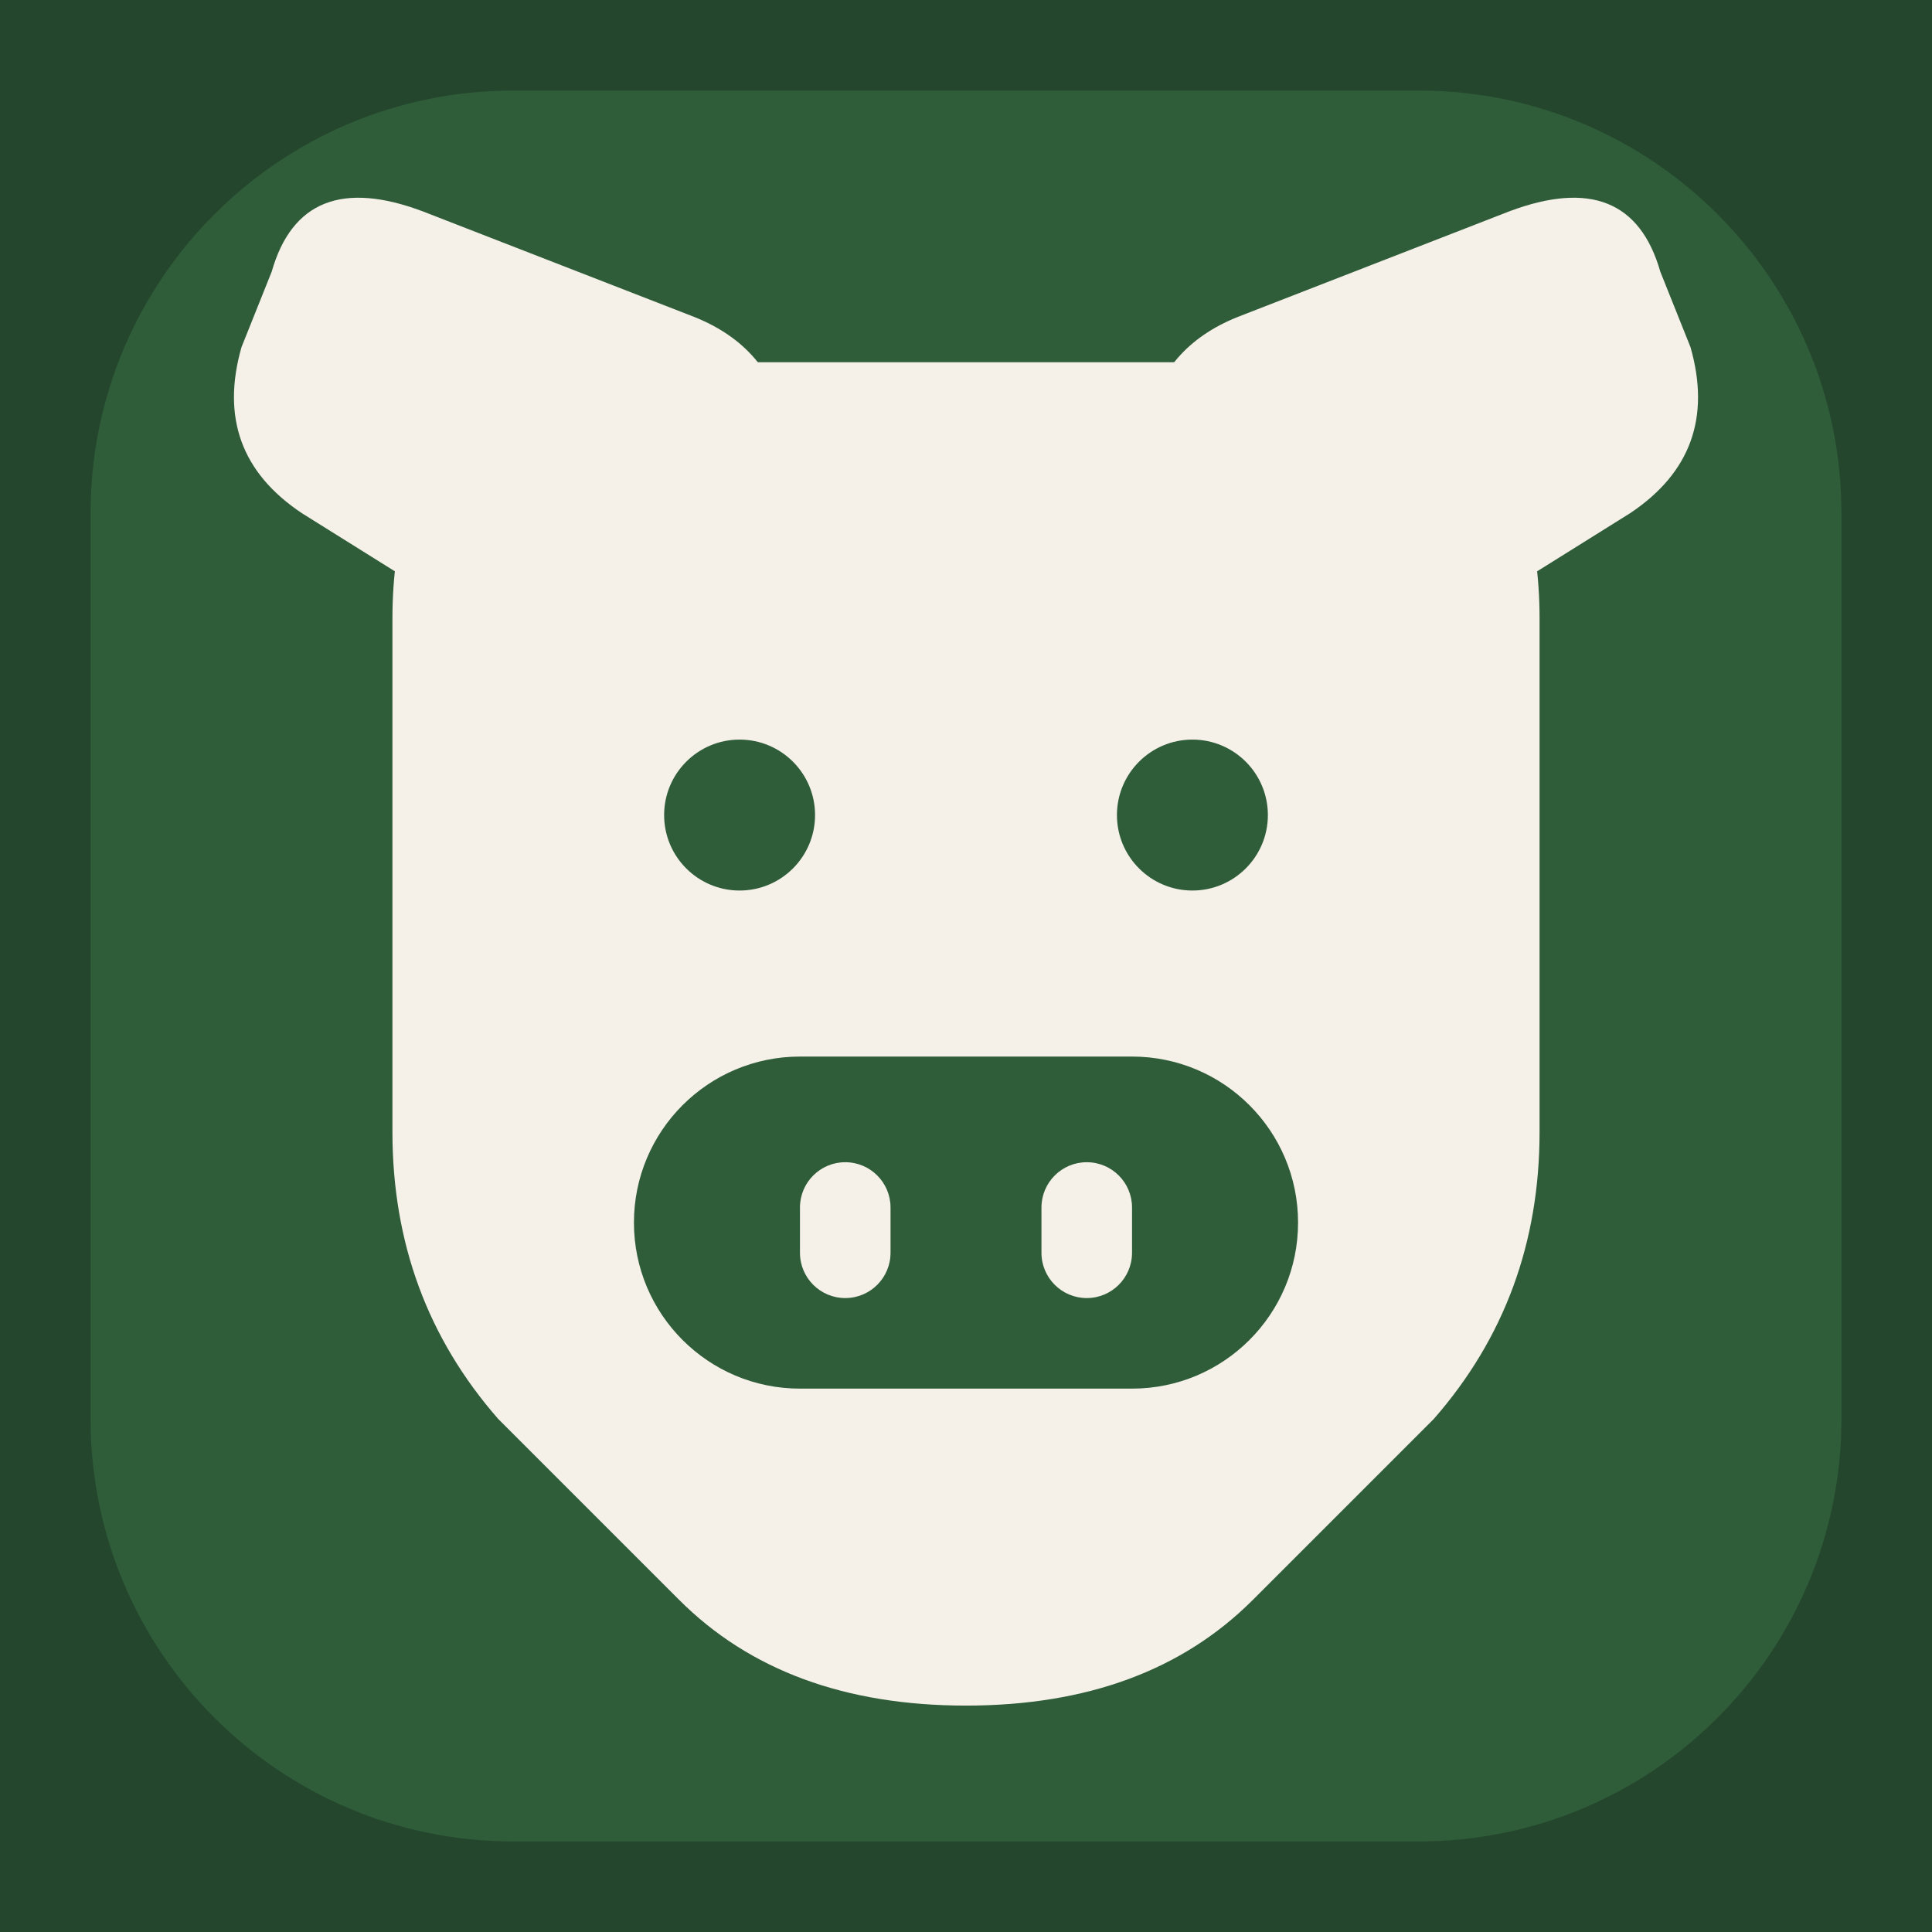
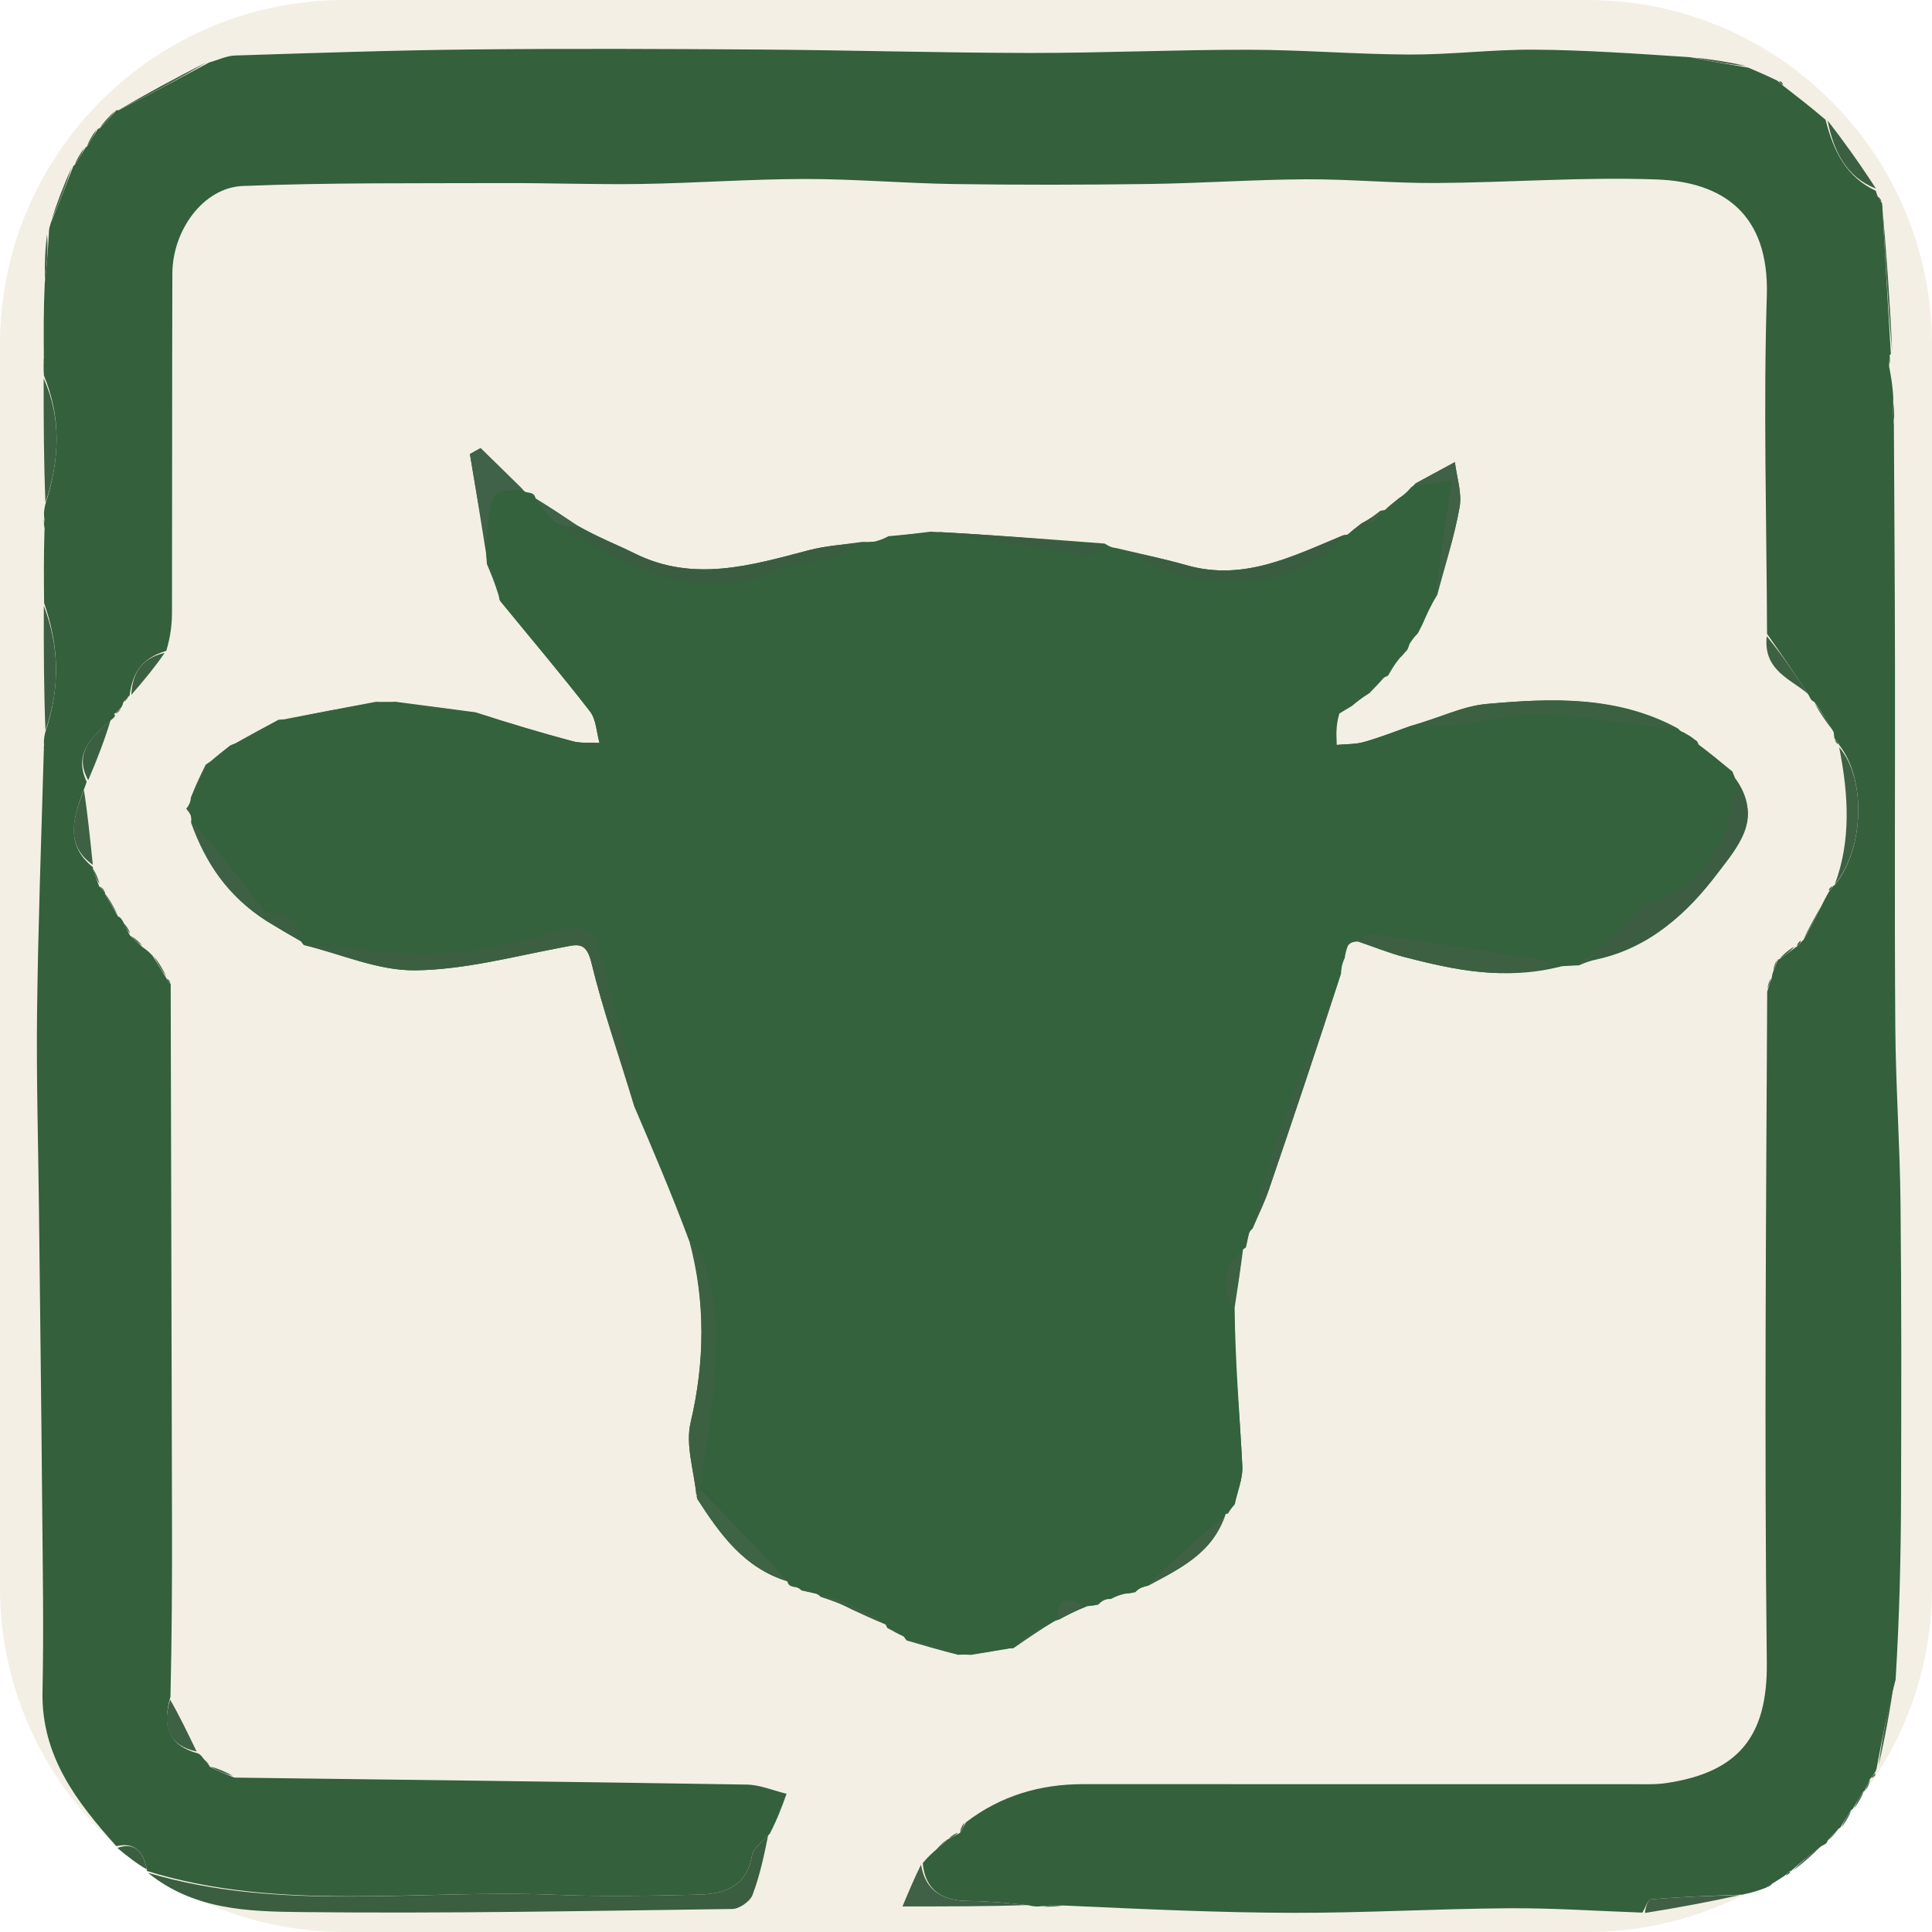
- <svg xmlns="http://www.w3.org/2000/svg" viewBox="0 0 128 128" role="img" aria-label="HerdFlow favicon">
-   <rect width="128" height="128" fill="#24462D" />
-   <rect x="6" y="6" width="116" height="116" rx="28" fill="#2F5D3A" />
-   <path fill="#F5F1E8" d="M36 44 20 34q-6-4-4-11l2-5q2-7 10-4l18 7q5 2 6 7v12q0 8-7 8Z" />
-   <path fill="#F5F1E8" d="m92 44 16-10q6-4 4-11l-2-5q-2-7-10-4l-18 7q-5 2-6 7v12q0 8 7 8Z" />
-   <path fill="#F5F1E8" d="M43 24h42q17 0 17 17v34q0 11-7 19L83 106q-7 7-19 7t-19-7L33 94q-7-8-7-19V41q0-17 17-17Z" />
-   <rect x="42" y="70" width="44" height="22" rx="11" fill="#2F5D3A" />
-   <circle cx="49" cy="54" r="5" fill="#2F5D3A" />
-   <circle cx="79" cy="54" r="5" fill="#2F5D3A" />
-   <rect x="53" y="77" width="6" height="9" rx="3" fill="#F5F1E8" />
-   <rect x="69" y="77" width="6" height="9" rx="3" fill="#F5F1E8" />
+ <svg xmlns="http://www.w3.org/2000/svg" version="1.1" id="Layer_1" x="0px" y="0px" width="100%" viewBox="0 0 314 314" enable-background="new 0 0 314 314" xml:space="preserve">
+   <rect x="0" y="0" width="314" height="314" rx="56" fill="#F3EFE4" />
+   <path fill="#33613C" opacity="1" stroke="none" d=" M224.347,83.015   C223.526,83.663 222.705,84.311 221.263,85.052   C220.465,85.677 219.667,86.303 218.957,86.937   C218.957,86.937 218.965,86.85 218.238,87.01   C210.126,90.385 202.177,94.512 192.886,91.873   C189.289,90.852 185.625,90.064 181.368,89.067   C180.949,89.022 180.53,88.977 179.521,88.343   C170.358,87.638 161.194,86.934 151.269,86.41   C149.181,86.671 147.093,86.931 144.419,87.142   C143.925,87.402 143.431,87.661 142.291,87.995   C141.863,88.055 141.435,88.115 140.154,88.072   C137.237,88.51 134.252,88.688 131.417,89.434   C122.013,91.909 112.683,94.691 103.143,89.943   C100.208,88.483 97.144,87.28 93.793,85.377   C91.54,83.878 89.288,82.378 86.995,80.972   C86.995,80.972 87.088,81.013 86.878,80.564   C86.678,80.259 86.396,80.113 85.618,80.013   C85.618,80.013 85.191,79.968 84.824,79.391   C82.583,77.204 80.341,75.017 78.1,72.83   C77.524,73.152 76.948,73.474 76.372,73.796   C77.225,78.896 78.078,83.995 78.972,89.721   C79.025,90.136 79.077,90.551 79.133,91.67   C79.756,93.141 80.379,94.612 81.054,96.796   C81.147,97.11 81.154,97.493 81.344,97.727   C86.206,103.681 91.184,109.543 95.886,115.619   C96.907,116.94 96.946,119.019 97.438,120.749   C95.97,120.67 94.436,120.837 93.045,120.467   C87.997,119.122 82.996,117.598 77.289,115.764   C73.196,115.227 69.103,114.691 64.261,114.052   C63.508,114.086 62.755,114.119 61.099,114.061   C56.04,115.017 50.981,115.973 45.978,116.95   C45.978,116.95 45.966,116.892 45.234,116.995   C42.787,118.319 40.339,119.642 37.968,120.967   C37.968,120.967 37.969,120.891 37.382,121.178   C36.218,122.102 35.053,123.026 33.953,123.959   C33.953,123.959 33.949,123.895 33.418,124.306   C32.655,125.879 31.892,127.452 31.021,129.614   C30.992,130.013 30.963,130.411 30.54,131.08   C30.461,131.218 30.28,131.424 30.319,131.481   C30.491,131.733 30.727,131.941 31.024,132.581   C31.024,132.581 31.143,132.989 31.061,133.734   C33.369,140.147 36.925,145.595 43.299,149.691   C45.188,150.828 47.076,151.965 48.975,153.04   C48.975,153.04 48.913,153.048 49.372,153.6   C55.399,155.068 61.439,157.764 67.449,157.702   C75.394,157.619 83.337,155.485 91.236,153.999   C93.756,153.525 95.252,152.883 96.118,156.457   C97.97,164.098 100.587,171.554 103.073,179.802   C106.102,186.872 109.132,193.942 112.07,201.825   C114.661,211.607 114.574,221.297 112.241,231.209   C111.384,234.846 112.788,239.015 113.302,243.607   C117.023,249.382 120.988,254.892 128.011,257.028   C128.011,257.028 127.914,256.989 128.131,257.421   C128.327,257.716 128.603,257.859 129.396,257.973   C129.396,257.973 129.847,258.032 130.243,258.483   C130.813,258.609 131.383,258.735 132.43,258.969   C132.43,258.969 132.916,259.026 133.388,259.535   C134.919,260.033 136.45,260.531 138.407,261.563   C140.263,262.417 142.119,263.27 143.989,264.042   C143.989,264.042 143.908,264.027 144.222,264.593   C145.151,265.097 146.081,265.6 146.977,266.022   C146.977,266.022 146.896,266.055 147.342,266.617   C149.903,267.362 152.463,268.107 155.687,268.944   C156.132,268.916 156.576,268.889 157.833,268.953   C159.634,268.65 161.435,268.348 163.611,267.995   C163.611,267.995 163.97,267.877 164.678,267.895   C166.867,266.379 169.056,264.864 171.346,263.495   C171.346,263.495 171.493,263.394 172.115,263.227   C173.435,262.523 174.755,261.82 176.705,261.052   C177.124,260.996 177.542,260.94 178.492,260.804   C178.732,260.545 178.971,260.286 179.605,259.973   C179.605,259.973 179.986,259.859 180.565,259.872   C181.064,259.611 181.563,259.35 182.716,259.04   C183.149,258.985 183.583,258.93 184.524,258.774   C184.757,258.523 184.989,258.272 185.595,257.982   C185.595,257.982 185.955,257.876 186.634,257.713   C191.812,254.933 197.175,252.357 199.224,246.018   C199.224,246.018 199.036,246.083 199.593,245.99   C199.771,245.662 199.95,245.335 200.69,244.478   C201.123,242.409 202.015,240.316 201.91,238.275   C201.478,229.876 200.744,221.494 200.658,212.524   C201.142,209.354 201.626,206.184 202.026,203.01   C202.026,203.01 202.023,203.094 202.497,202.738   C202.615,202.175 202.733,201.613 202.963,200.59   C202.963,200.59 203.036,200.123 203.589,199.663   C204.477,197.552 205.493,195.484 206.232,193.321   C210.139,181.896 213.976,170.448 217.943,158.275   C217.993,157.537 218.044,156.799 218.55,155.699   C218.639,155.138 218.727,154.577 219.122,153.535   C219.416,153.298 219.711,153.062 220.75,153.008   C223.251,153.864 225.71,154.885 228.262,155.546   C236.434,157.661 244.654,159.415 253.831,157.039   C254.548,156.98 255.266,156.92 256.637,156.89   C257.423,156.542 258.209,156.194 259.736,155.875   C268.173,153.985 274.239,148.399 279.134,141.937   C282.263,137.806 286.754,132.902 281.952,126.397   C281.952,126.397 281.79,126.006 281.562,125.398   C279.721,123.891 277.879,122.383 276.006,120.964   C276.006,120.964 276.095,120.997 275.823,120.482   C275.215,120.035 274.606,119.589 273.598,119.018   C273.598,119.018 273.184,118.955 272.711,118.398   C262.876,113.029 252.21,113.461 241.627,114.411   C237.655,114.767 233.824,116.707 229.168,117.998   C226.684,118.878 224.233,119.876 221.702,120.59   C220.277,120.992 218.72,120.926 217.223,121.071   C217.175,119.406 217.127,117.742 217.682,115.97   C218.184,115.655 218.685,115.34 219.711,114.748   C220.466,114.112 221.222,113.476 222.563,112.658   C223.409,111.779 224.254,110.901 225.022,110.028   C225.022,110.028 225.028,110.106 225.609,109.793   C226.135,108.873 226.66,107.952 227.562,106.86   C227.798,106.693 227.951,106.47 228.432,105.912   C228.721,105.699 228.863,105.412 229.11,104.564   C229.415,104.109 229.72,103.653 230.446,102.916   C230.591,102.622 230.735,102.328 231.198,101.438   C231.81,100.013 232.421,98.589 233.592,96.681   C234.843,91.932 236.375,87.234 237.224,82.414   C237.633,80.095 236.754,77.548 236.458,75.104   C234.332,76.252 232.204,77.396 230.085,78.556   C229.957,78.626 229.9,78.826 229.338,79.212   C228.88,79.745 228.422,80.278 227.335,80.978   C226.519,81.642 225.702,82.306 224.986,82.972   C224.986,82.972 224.988,82.871 224.347,83.015  z" />
+   <path fill="#33623C" opacity="1" stroke="none" d=" M85.191,79.968   C85.191,79.968 85.618,80.013 85.998,80.221   C86.614,80.623 86.851,80.818 87.088,81.013   C87.088,81.013 86.995,80.972 87.109,81.243   C88.149,82.677 89.074,83.84 90.225,85.253   C102.007,91.833 113.386,98.893 127.397,92.387   C129.449,91.434 131.989,91.592 134.205,90.915   C136.534,90.203 138.745,89.105 141.007,88.176   C141.435,88.115 141.863,88.055 142.806,87.977   C143.882,87.703 144.444,87.447 145.006,87.191   C147.093,86.931 149.181,86.671 151.934,86.541   C160.555,87.904 168.5,89.214 176.477,90.283   C177.607,90.435 178.895,89.411 180.11,88.932   C180.53,88.977 180.949,89.022 181.855,89.392   C186.746,91.319 191.054,93.859 195.575,94.322   C204.21,95.208 212.648,93.943 218.965,86.85   C218.965,86.85 218.957,86.937 219.252,86.887   C220.704,86.23 221.861,85.624 223.245,84.833   C223.978,84.057 224.483,83.464 224.988,82.871   C224.988,82.871 224.986,82.972 225.238,82.86   C226.315,82.103 227.139,81.457 227.964,80.811   C228.422,80.278 228.88,79.745 229.91,79.037   C232.02,78.664 233.559,78.466 235.964,78.157   C234.896,85.08 233.964,91.122 233.032,97.164   C232.421,98.589 231.81,100.013 230.893,101.927   C230.401,102.678 230.214,102.939 230.025,103.198   C229.72,103.653 229.415,104.109 228.843,104.996   C228.394,105.685 228.209,105.939 228.022,106.19   C227.951,106.47 227.798,106.693 227.126,107.148   C226.137,108.326 225.582,109.216 225.028,110.106   C225.028,110.106 225.022,110.028 224.763,110.133   C223.662,111.106 222.819,111.973 221.977,112.84   C221.222,113.476 220.466,114.112 219.243,114.921   C218.209,115.422 217.644,115.75 217.079,116.077   C217.127,117.742 217.175,119.406 217.223,121.071   C218.72,120.926 220.277,120.992 221.702,120.59   C224.233,119.876 226.684,118.878 229.89,118.085   C232.396,118.108 234.194,118.168 235.96,117.955   C240.861,117.366 245.781,115.944 250.632,116.172   C258.176,116.526 265.669,117.972 273.184,118.955   C273.184,118.955 273.598,119.018 273.981,119.293   C274.942,120.044 275.518,120.521 276.095,120.997   C276.095,120.997 276.006,120.964 276.146,121.24   C278.12,123.013 279.955,124.51 281.79,126.006   C281.79,126.006 281.952,126.397 281.987,127.04   C281.527,137.397 275.196,145.539 266.994,146.981   C266.98,146.968 266.993,147.008 266.912,147.351   C264.219,150.123 261.607,152.553 258.71,155.08   C257.611,155.74 256.797,156.3 255.983,156.861   C255.266,156.92 254.548,156.98 253.163,156.894   C251.73,156.46 250.987,156.03 250.195,155.904   C241.337,154.503 232.479,153.094 223.598,151.852   C222.468,151.694 221.206,152.478 220.005,152.826   C219.711,153.062 219.416,153.298 218.834,153.913   C218.395,154.881 218.245,155.471 218.094,156.061   C218.044,156.799 217.993,157.537 217.645,158.873   C214.402,167.022 211.286,174.513 208.567,182.146   C206.465,188.046 204.861,194.124 203.036,200.123   C203.036,200.123 202.963,200.59 202.795,201.072   C202.425,202.067 202.224,202.58 202.023,203.094   C202.023,203.094 202.026,203.01 201.779,203.221   C198.277,206.251 198.864,209.629 200.121,213.105   C200.744,221.494 201.478,229.876 201.91,238.275   C202.015,240.316 201.123,242.409 200.223,244.917   C199.515,245.599 199.275,245.841 199.036,246.083   C199.036,246.083 199.224,246.018 198.935,246.236   C194.416,250.261 190.185,254.069 185.955,257.876   C185.955,257.876 185.595,257.982 185.206,258.141   C184.544,258.484 184.277,258.675 184.016,258.874   C183.583,258.93 183.149,258.985 182.195,259.046   C181.111,259.321 180.548,259.59 179.986,259.859   C179.986,259.859 179.605,259.973 179.195,260.135   C178.51,260.492 178.235,260.688 177.961,260.883   C177.542,260.94 177.124,260.996 176.185,260.884   C172.489,258.829 171.856,260.901 171.493,263.394   C171.493,263.394 171.346,263.495 170.926,263.438   C168.328,264.879 166.149,266.378 163.97,267.877   C163.97,267.877 163.611,267.995 163.021,268.016   C160.627,268.312 158.824,268.586 157.021,268.861   C156.576,268.889 156.132,268.916 155.117,268.649   C151.997,267.588 149.446,266.822 146.896,266.055   C146.896,266.055 146.977,266.022 146.782,265.827   C145.694,265.098 144.801,264.562 143.908,264.027   C143.908,264.027 143.989,264.042 143.859,263.798   C142.127,262.706 140.525,261.859 138.787,260.808   C136.739,260.078 134.827,259.552 132.916,259.026   C132.916,259.026 132.43,258.969 131.931,258.803   C130.904,258.436 130.376,258.234 129.847,258.032   C129.847,258.032 129.396,257.973 129.005,257.765   C128.381,257.368 128.148,257.178 127.914,256.989   C127.914,256.989 128.011,257.028 127.859,256.758   C123.138,251.657 118.57,246.827 114.064,241.583   C115.312,229.499 118.233,217.851 114.842,206.114   C114.32,204.306 113.073,202.707 112.161,201.011   C109.132,193.942 106.102,186.872 103.079,179.123   C102.926,176.818 102.965,175.141 102.569,173.575   C101.145,167.943 99.438,162.381 98.094,156.732   C96.545,150.218 95.209,149.908 88.646,151.832   C82.539,153.622 76.065,154.831 69.723,154.971   C62.804,155.123 55.851,153.754 48.913,153.048   C48.913,153.048 48.975,153.04 48.888,152.75   C48.269,149.176 45.898,148.251 42.878,147.666   C38.864,142.576 35.003,137.783 31.143,132.989   C31.143,132.989 31.024,132.581 30.983,132.034   C30.94,131.261 30.937,131.035 30.934,130.809   C30.963,130.411 30.992,130.013 31.356,129.138   C32.443,127.073 33.196,125.484 33.949,123.895   C33.949,123.895 33.953,123.959 34.265,123.896   C35.707,122.852 36.838,121.872 37.969,120.891   C37.969,120.891 37.968,120.967 38.314,120.892   C41.095,119.508 43.531,118.2 45.966,116.892   C45.966,116.892 45.978,116.95 46.272,116.995   C51.711,116.077 56.857,115.115 62.002,114.153   C62.755,114.119 63.508,114.086 64.908,114.328   C69.696,115.117 73.837,115.629 77.978,116.142   C82.996,117.598 87.997,119.122 93.045,120.467   C94.436,120.837 95.97,120.67 97.438,120.749   C96.946,119.019 96.907,116.94 95.886,115.619   C91.184,109.543 86.206,103.681 81.344,97.727   C81.154,97.493 81.147,97.11 81.003,96.077   C80.345,93.895 79.737,92.431 79.13,90.966   C79.077,90.551 79.025,90.136 79.047,89.068   C79.719,79.673 79.719,79.673 85.191,79.968  z" />
+   <path fill="#34603C" opacity="1" stroke="none" d=" M33.993,10.155   C35.403,9.761 36.804,9.065 38.225,9.02   C51.096,8.614 63.969,8.165 76.845,8.037   C92.565,7.881 108.288,7.946 124.008,8.056   C138.47,8.158 152.93,8.59 167.391,8.607   C179.281,8.62 191.172,8.068 203.062,8.086   C211.761,8.1 220.458,8.836 229.157,8.865   C235.859,8.888 242.564,8.029 249.265,8.072   C257.539,8.126 265.809,8.708 274.729,9.302   C278.296,10.025 281.216,10.507 284.135,10.989   C285.572,11.6 287.008,12.211 288.873,13.119   C289.474,13.6 289.652,13.779 289.834,13.953   C291.998,15.628 294.162,17.303 296.698,19.457   C298.039,24.778 300.168,28.802 304.873,31.013   C304.873,31.013 304.968,31.421 305.129,31.819   C305.471,32.471 305.657,32.719 305.85,32.962   C305.85,32.962 305.972,33.41 305.958,34.029   C306.401,42.273 306.857,49.898 307.313,57.523   C307.313,57.523 307.146,57.639 307.112,57.812   C307.06,58.502 307.043,59.018 307.025,59.533   C307.323,61.114 307.622,62.696 307.708,64.795   C307.599,66.541 307.702,67.769 307.805,68.997   C307.868,81.905 307.965,94.812 307.985,107.72   C308.016,127.441 307.896,147.162 308.036,166.881   C308.103,176.464 308.784,186.043 308.884,195.627   C309.049,211.407 309.02,227.189 308.97,242.97   C308.94,252.804 308.721,262.638 308.083,273.01   C306.734,278.088 305.889,282.628 305.043,287.168   C305.043,287.168 304.981,287.616 304.775,288.003   C304.376,288.621 304.183,288.852 303.99,289.082   C303.99,289.082 303.963,288.987 303.874,289.237   C303.528,290.026 303.272,290.563 303.016,291.101   C303.016,291.101 303.019,290.988 302.832,291.202   C302.111,292.321 301.575,293.228 301.04,294.134   C301.04,294.134 301.018,294.013 300.835,294.213   C300.115,295.317 299.578,296.221 299.041,297.126   C299.041,297.126 298.986,297.037 298.803,297.205   C298.089,297.973 297.559,298.571 297.03,299.17   C296.961,299.454 296.809,299.682 296.042,300.028   C294.015,301.517 292.518,302.832 291.021,304.146   C291.021,304.146 290.97,304.035 290.853,304.153   C290.502,304.457 290.273,304.649 290.049,304.848   C289.586,305.158 289.124,305.469 288.216,306.025   C287.514,306.443 287.263,306.622 287.017,306.808   C285.942,307.202 284.867,307.597 283.132,307.932   C277.76,308.116 273.042,308.291 268.344,308.698   C267.814,308.744 267.397,310.101 266.928,310.85   C259.674,310.595 252.419,310.091 245.168,310.141   C233.485,310.22 221.805,310.911 210.124,310.885   C198.058,310.859 185.992,310.286 173.268,309.714   C171.41,309.594 170.211,309.713 169.011,309.831   C168.563,309.865 168.115,309.898 167.215,309.666   C163.624,309.244 160.488,308.99 157.35,308.956   C153.157,308.912 150.407,307.295 149.966,302.817   C150.419,302.278 150.872,301.74 151.811,300.909   C152.868,300.05 153.438,299.483 154.008,298.917   C154.008,298.917 153.999,299.002 154.221,298.871   C154.958,298.462 155.473,298.182 155.987,297.903   C155.987,297.903 155.979,297.991 156.088,297.77   C156.465,297.089 156.732,296.63 156.999,296.17   C162.605,291.867 169.011,289.973 176.008,289.971   C205.807,289.963 235.606,289.981 265.404,289.977   C267.233,289.977 269.09,290.058 270.887,289.787   C282.506,288.036 287.288,282.247 287.151,270.258   C286.737,234.139 287.033,198.011 287.214,161.158   C287.574,159.905 287.772,159.38 287.971,158.855   C287.971,158.855 288.007,158.413 288.176,157.944   C288.557,156.955 288.77,156.436 288.983,155.917   C288.983,155.917 288.984,155.984 289.244,155.868   C290.318,155.127 291.132,154.501 291.947,153.875   C291.947,153.875 291.959,153.942 292.11,153.778   C292.502,153.386 292.73,153.144 292.944,152.89   C292.944,152.89 292.886,152.951 293.123,152.749   C294.284,150.708 295.208,148.869 296.133,147.029   C296.39,146.511 296.647,145.992 297.18,145.044   C297.641,144.386 297.825,144.156 298.007,143.925   C298.007,143.925 297.984,144.015 298.229,143.8   C303.072,137.807 303.268,126.482 298.864,121.015   C298.864,121.015 298.974,120.978 298.852,120.861   C298.549,120.512 298.362,120.283 298.17,120.059   C298.123,119.892 298.076,119.725 298.027,119.025   C296.961,117.006 295.897,115.521 294.832,114.035   C294.55,113.949 294.322,113.786 293.975,113.005   C291.596,109.312 289.393,106.161 287.189,103.011   C287.124,84.693 286.584,66.362 287.153,48.064   C287.565,34.813 280.082,29.552 269.225,29.164   C257.301,28.737 245.333,29.668 233.383,29.744   C226.346,29.788 219.305,29.1 212.268,29.139   C203.731,29.186 195.198,29.786 186.659,29.904   C176.137,30.05 165.61,30.065 155.088,29.913   C146.999,29.796 138.914,29.083 130.827,29.091   C121.975,29.1 113.125,29.758 104.271,29.898   C96.701,30.017 89.126,29.725 81.553,29.756   C67.515,29.813 53.464,29.663 39.444,30.229   C33.067,30.486 28.037,37.408 28.014,44.457   C27.955,62.776 27.988,81.094 27.953,99.413   C27.949,101.4 27.744,103.388 27.02,105.784   C22.716,107.025 21.486,109.76 21.054,113.113   C21.054,113.113 20.995,113.035 20.857,113.203   C20.487,113.636 20.256,113.902 20.025,114.168   C20.025,114.168 19.961,114.617 19.686,115.009   C19.117,115.623 18.822,115.846 18.528,116.068   C18.763,116.249 18.787,116.454 18.127,116.953   C14.731,119.866 11.987,122.574 14.077,127.044   C14.038,127.216 13.998,127.388 13.709,128.13   C11.76,133.106 10.654,137.43 15.15,140.982   C15.15,140.982 15.048,140.985 15.117,141.256   C15.489,142.348 15.792,143.169 16.095,143.989   C16.095,143.989 16.03,143.983 16.207,144.138   C16.618,144.535 16.851,144.776 17.085,145.018   C17.085,145.018 17.002,144.976 17.077,145.276   C17.833,146.704 18.515,147.832 19.197,148.96   C19.478,149.046 19.701,149.21 20.071,149.92   C20.549,150.922 20.821,151.455 21.093,151.989   C21.093,151.989 21.017,151.96 21.233,152.141   C22.033,152.867 22.618,153.413 23.202,153.959   C23.636,154.263 24.069,154.566 24.797,155.321   C25.747,156.848 26.403,157.924 27.058,159   C27.058,159 26.991,159.006 27.114,159.142   C27.397,159.507 27.565,159.729 27.741,159.944   C27.814,189.185 27.896,218.426 27.956,247.666   C27.974,256.805 27.934,265.945 27.703,275.777   C26.205,280.853 27.646,283.745 32.139,284.966   C32.415,285.06 32.642,285.223 33.092,285.842   C33.601,286.495 33.837,286.759 34.072,287.024   C34.072,287.024 33.967,286.957 34.133,287.175   C35.559,287.897 36.82,288.402 38.081,288.906   C65.843,289.263 93.605,289.588 121.364,290.041   C123.531,290.077 125.682,291.016 127.84,291.535   C127.102,293.568 126.365,295.602 125.103,298.038   C123.76,299.471 122.401,300.412 122.214,301.547   C121.375,306.629 117.73,307.826 113.547,307.928   C105.753,308.118 97.94,308.271 90.156,307.95   C68.038,307.037 45.638,310.811 23.862,304.077   C23.862,304.077 23.931,304.086 23.862,303.784   C23.252,300.789 21.807,299.381 18.905,300.049   C12.457,292.839 6.685,285.4 6.908,274.903   C7.122,264.821 6.944,254.73 6.856,244.643   C6.717,228.582 6.511,212.522 6.332,196.462   C6.215,185.879 5.9,175.295 6.023,164.716   C6.186,150.77 6.693,136.828 7.109,122.3   C7.169,121.487 7.165,121.258 7.155,121.029   C7.127,120.579 7.098,120.128 7.343,119.055   C9.916,111.568 9.519,104.763 7.169,98.001   C7.131,94.304 7.094,90.607 7.228,86.326   C7.323,85.164 7.248,84.584 7.173,84.005   C7.139,83.559 7.106,83.113 7.346,82.044   C9.784,74.57 9.923,67.765 7.14,61.029   C7.109,60.573 7.077,60.116 7.087,59.199   C7.138,58.5 7.138,58.262 7.128,58.024   C7.098,54.25 7.068,50.477 7.273,46.025   C7.656,42.822 7.804,40.298 7.952,37.773   C7.968,37.386 7.984,36.998 8.306,36.107   C9.726,32.703 10.84,29.802 11.954,26.902   C11.954,26.902 11.976,26.987 12.167,26.781   C12.894,25.682 13.43,24.788 13.966,23.893   C13.966,23.893 13.972,23.991 14.164,23.783   C14.889,22.674 15.423,21.774 15.956,20.874   C15.956,20.874 15.96,20.96 16.224,20.843   C17.312,19.775 18.135,18.824 18.958,17.873   C18.958,17.873 18.945,17.947 19.295,17.909   C24.427,15.299 29.21,12.727 33.993,10.155  z" />
+   <path fill="#3B5D40" opacity="1" stroke="none" d=" M24.046,304.378   C45.638,310.811 68.038,307.037 90.156,307.95   C97.94,308.271 105.753,308.118 113.547,307.928   C117.73,307.826 121.375,306.629 122.214,301.547   C122.401,300.412 123.76,299.471 124.849,298.244   C124.218,301.373 123.522,304.777 122.303,307.981   C121.901,309.037 120.158,310.244 119.014,310.259   C95.607,310.576 72.196,311.021 48.793,310.761   C40.335,310.667 31.49,310.413 24.046,304.378  z" />
+   <path fill="#3C5F41" opacity="1" stroke="none" d=" M49.143,153.324   C55.851,153.754 62.804,155.123 69.723,154.971   C76.065,154.831 82.539,153.622 88.646,151.832   C95.209,149.908 96.545,150.218 98.094,156.732   C99.438,162.381 101.145,167.943 102.569,173.575   C102.965,175.141 102.926,176.818 102.989,178.765   C100.587,171.554 97.97,164.098 96.118,156.457   C95.252,152.883 93.756,153.525 91.236,153.999   C83.337,155.485 75.394,157.619 67.449,157.702   C61.439,157.764 55.399,155.068 49.143,153.324  z" />
+   <path fill="#3A5D42" opacity="1" stroke="none" d=" M140.58,88.124   C138.745,89.105 136.534,90.203 134.205,90.915   C131.989,91.592 129.449,91.434 127.397,92.387   C113.386,98.893 102.007,91.833 90.57,85.335   C91.838,85.432 92.989,85.695 94.14,85.959   C97.144,87.28 100.208,88.483 103.143,89.943   C112.683,94.691 122.013,91.909 131.417,89.434   C134.252,88.688 137.237,88.51 140.58,88.124  z" />
+   <path fill="#3C6142" opacity="1" stroke="none" d=" M112.116,201.418   C113.073,202.707 114.32,204.306 114.842,206.114   C118.233,217.851 115.312,229.499 113.925,241.742   C113.539,242.525 113.351,242.734 113.161,242.941   C112.788,239.015 111.384,234.846 112.241,231.209   C114.574,221.297 114.661,211.607 112.116,201.418  z" />
+   <path fill="#3C5D42" opacity="1" stroke="none" d=" M258.995,154.982   C261.607,152.553 264.219,150.123 266.916,147.347   C267,147 267.008,146.993 267.008,146.993   C275.196,145.539 281.527,137.397 282.032,127.247   C286.754,132.902 282.263,137.806 279.134,141.937   C274.239,148.399 268.173,153.985 259.366,155.645   C258.995,155.414 258.995,154.982 258.995,154.982  z" />
+   <path fill="#3C5F43" opacity="1" stroke="none" d=" M203.312,199.893   C204.861,194.124 206.465,188.046 208.567,182.146   C211.286,174.513 214.402,167.022 217.592,159.239   C213.976,170.448 210.139,181.896 206.232,193.321   C205.493,195.484 204.477,197.552 203.312,199.893  z" />
+   <path fill="#3C6042" opacity="1" stroke="none" d=" M272.947,118.677   C265.669,117.972 258.176,116.526 250.632,116.172   C245.781,115.944 240.861,117.366 235.96,117.955   C234.194,118.168 232.396,118.108 230.271,118.048   C233.824,116.707 237.655,114.767 241.627,114.411   C252.21,113.461 262.876,113.029 272.947,118.677  z" />
+   <path fill="#3A5D42" opacity="1" stroke="none" d=" M218.602,86.93   C212.648,93.943 204.21,95.208 195.575,94.322   C191.054,93.859 186.746,91.319 182.167,89.443   C185.625,90.064 189.289,90.852 192.886,91.873   C202.177,94.512 210.126,90.385 218.602,86.93  z" />
+   <path fill="#3D6042" opacity="1" stroke="none" d=" M220.378,152.917   C221.206,152.478 222.468,151.694 223.598,151.852   C232.479,153.094 241.337,154.503 250.195,155.904   C250.987,156.03 251.73,156.46 252.804,156.914   C244.654,159.415 236.434,157.661 228.262,155.546   C225.71,154.885 223.251,153.864 220.378,152.917  z" />
+   <path fill="#3A5D42" opacity="1" stroke="none" d=" M179.816,88.637   C178.895,89.411 177.607,90.435 176.477,90.283   C168.5,89.214 160.555,87.904 152.315,86.45   C161.194,86.934 170.358,87.638 179.816,88.637  z" />
+   <path fill="#406145" opacity="1" stroke="none" d=" M233.312,96.922   C233.964,91.122 234.896,85.08 235.964,78.157   C233.559,78.466 232.02,78.664 230.146,78.914   C229.9,78.826 229.957,78.626 230.085,78.556   C232.204,77.396 234.332,76.252 236.458,75.104   C236.754,77.548 237.633,80.095 237.224,82.414   C236.375,87.234 234.843,91.932 233.312,96.922  z" />
+   <path fill="#406248" opacity="1" stroke="none" d=" M85.008,79.679   C79.719,79.673 79.719,79.673 79.026,88.755   C78.078,83.995 77.225,78.896 76.372,73.796   C76.948,73.474 77.524,73.152 78.1,72.83   C80.341,75.017 82.583,77.204 85.008,79.679  z" />
+   <path fill="#3E6345" opacity="1" stroke="none" d=" M113.231,243.274   C113.351,242.734 113.539,242.525 113.863,242.155   C118.57,246.827 123.138,251.657 127.839,256.806   C120.988,254.892 117.023,249.382 113.231,243.274  z" />
+   <path fill="#3B5F41" opacity="1" stroke="none" d=" M307.524,57.111   C306.857,49.898 306.401,42.273 305.995,34.258   C306.608,41.479 307.171,49.089 307.524,57.111  z" />
+   <path fill="#3E6043" opacity="1" stroke="none" d=" M298.912,121.444   C303.268,126.482 303.072,137.807 298.184,143.789   C300.83,136.744 300.486,129.337 298.912,121.444  z" />
+   <path fill="#3E6145" opacity="1" stroke="none" d=" M31.102,133.361   C35.003,137.783 38.864,142.576 42.861,147.955   C42.988,148.732 42.979,148.924 42.969,149.117   C36.925,145.595 33.369,140.147 31.102,133.361  z" />
+   <path fill="#406145" opacity="1" stroke="none" d=" M186.294,257.794   C190.185,254.069 194.416,250.261 198.968,246.331   C197.175,252.357 191.812,254.933 186.294,257.794  z" />
+   <path fill="#3C6042" opacity="1" stroke="none" d=" M7.094,61.495   C9.923,67.765 9.784,74.57 7.388,81.71   C7.121,75.319 7.084,68.639 7.094,61.495  z" />
+   <path fill="#3C5F43" opacity="1" stroke="none" d=" M7.121,98.468   C9.519,104.763 9.916,111.568 7.386,118.718   C7.129,112.315 7.1,105.625 7.121,98.468  z" />
+   <path fill="#406146" opacity="1" stroke="none" d=" M149.692,303.054   C150.407,307.295 153.157,308.912 157.35,308.956   C160.488,308.99 163.624,309.244 166.88,309.624   C160.533,309.848 154.068,309.848 146.678,309.848   C147.735,307.317 148.577,305.304 149.692,303.054  z" />
+   <path fill="#3F5F44" opacity="1" stroke="none" d=" M33.611,10.116   C29.21,12.727 24.427,15.299 19.258,17.902   C23.657,15.315 28.443,12.696 33.611,10.116  z" />
+   <path fill="#405F45" opacity="1" stroke="none" d=" M267.355,310.904   C267.397,310.101 267.814,308.744 268.344,308.698   C273.042,308.291 277.76,308.116 282.793,307.994   C278.003,309.064 272.892,310.011 267.355,310.904  z" />
+   <path fill="#3D6044" opacity="1" stroke="none" d=" M61.55,114.107   C56.857,115.115 51.711,116.077 46.244,116.984   C50.981,115.973 56.04,115.017 61.55,114.107  z" />
+   <path fill="#3B5F41" opacity="1" stroke="none" d=" M304.889,30.653   C300.168,28.802 298.039,24.778 297.026,19.573   C299.622,22.904 302.263,26.599 304.889,30.653  z" />
+   <path fill="#3E6043" opacity="1" stroke="none" d=" M15.087,140.564   C10.654,137.43 11.76,133.106 13.64,128.386   C14.222,132.096 14.623,136.121 15.087,140.564  z" />
+   <path fill="#3D6044" opacity="1" stroke="none" d=" M77.633,115.953   C73.837,115.629 69.696,115.117 65.283,114.379   C69.103,114.691 73.196,115.227 77.633,115.953  z" />
+   <path fill="#3E6043" opacity="1" stroke="none" d=" M305.324,286.912   C305.889,282.628 306.734,278.088 307.83,273.281   C307.256,277.562 306.43,282.109 305.324,286.912  z" />
+   <path fill="#3B5F41" opacity="1" stroke="none" d=" M14.34,126.798   C11.987,122.574 14.731,119.866 17.975,117.039   C17.065,120.087 15.834,123.32 14.34,126.798  z" />
+   <path fill="#3E6043" opacity="1" stroke="none" d=" M287.143,103.396   C289.393,106.161 291.596,109.312 293.883,112.813   C291.169,110.407 286.51,109.015 287.143,103.396  z" />
+   <path fill="#3D6042" opacity="1" stroke="none" d=" M200.389,212.815   C198.864,209.629 198.277,206.251 201.821,203.223   C201.626,206.184 201.142,209.354 200.389,212.815  z" />
+   <path fill="#3C6042" opacity="1" stroke="none" d=" M21.342,112.932   C21.486,109.76 22.716,107.025 26.759,106.114   C25.285,108.275 23.457,110.513 21.342,112.932  z" />
+   <path fill="#3E6043" opacity="1" stroke="none" d=" M31.96,284.666   C27.646,283.745 26.205,280.853 27.652,276.244   C29.139,278.801 30.46,281.584 31.96,284.666  z" />
+   <path fill="#3C5F41" opacity="1" stroke="none" d=" M43.134,149.404   C42.979,148.924 42.988,148.732 43.015,148.251   C45.898,148.251 48.269,149.176 48.883,152.781   C47.076,151.965 45.188,150.828 43.134,149.404  z" />
+   <path fill="#406145" opacity="1" stroke="none" d=" M164.324,267.886   C166.149,266.378 168.328,264.879 170.876,263.365   C169.056,264.864 166.867,266.379 164.324,267.886  z" />
+   <path fill="#3E6145" opacity="1" stroke="none" d=" M45.6,116.943   C43.531,118.2 41.095,119.508 38.276,120.891   C40.339,119.642 42.787,118.319 45.6,116.943  z" />
+   <path fill="#406145" opacity="1" stroke="none" d=" M171.804,263.31   C171.856,260.901 172.489,258.829 175.87,260.916   C174.755,261.82 173.435,262.523 171.804,263.31  z" />
+   <path fill="#406145" opacity="1" stroke="none" d=" M283.847,10.729   C281.216,10.507 278.296,10.025 275.196,9.352   C277.863,9.597 280.71,10.033 283.847,10.729  z" />
+   <path fill="#406146" opacity="1" stroke="none" d=" M11.675,27.119   C10.84,29.802 9.726,32.703 8.352,35.819   C9.193,33.136 10.294,30.236 11.675,27.119  z" />
+   <path fill="#406145" opacity="1" stroke="none" d=" M147.119,266.336   C149.446,266.822 151.997,267.588 154.786,268.603   C152.463,268.107 149.903,267.362 147.119,266.336  z" />
+   <path fill="#3B5D40" opacity="1" stroke="none" d=" M19.073,300.336   C21.807,299.381 23.252,300.789 23.856,303.818   C22.36,302.978 20.8,301.8 19.073,300.336  z" />
+   <path fill="#406248" opacity="1" stroke="none" d=" M93.966,85.668   C92.989,85.695 91.838,85.432 90.343,85.086   C89.074,83.84 88.149,82.677 87.13,81.196   C89.288,82.378 91.54,83.878 93.966,85.668  z" />
+   <path fill="#3C5D42" opacity="1" stroke="none" d=" M281.676,125.702   C279.955,124.51 278.12,123.013 276.162,121.196   C277.879,122.383 279.721,123.891 281.676,125.702  z" />
+   <path fill="#3E6345" opacity="1" stroke="none" d=" M295.96,147.322   C295.208,148.869 294.284,150.708 293.092,152.721   C293.812,151.134 294.8,149.375 295.96,147.322  z" />
+   <path fill="#406146" opacity="1" stroke="none" d=" M7.652,38.066   C7.804,40.298 7.656,42.822 7.336,45.637   C7.226,43.404 7.289,40.881 7.652,38.066  z" />
+   <path fill="#3E6043" opacity="1" stroke="none" d=" M294.93,114.356   C295.897,115.521 296.961,117.006 297.971,118.771   C296.954,117.593 295.99,116.135 294.93,114.356  z" />
+   <path fill="#3E6345" opacity="1" stroke="none" d=" M133.152,259.28   C134.827,259.552 136.739,260.078 138.552,260.812   C138.453,261.02 137.981,261.03 137.981,261.03   C136.45,260.531 134.919,260.033 133.152,259.28  z" />
+   <path fill="#406145" opacity="1" stroke="none" d=" M138.194,261.297   C137.981,261.03 138.453,261.02 138.688,261.016   C140.525,261.859 142.127,262.706 143.852,263.838   C142.119,263.27 140.263,262.417 138.194,261.297  z" />
+   <path fill="#406248" opacity="1" stroke="none" d=" M291.356,304.069   C292.518,302.832 294.015,301.517 295.854,300.118   C294.694,301.353 293.192,302.672 291.356,304.069  z" />
+   <path fill="#3E6043" opacity="1" stroke="none" d=" M37.876,288.646   C36.82,288.402 35.559,287.897 34.166,287.123   C35.246,287.364 36.458,287.875 37.876,288.646  z" />
+   <path fill="#3E6145" opacity="1" stroke="none" d=" M33.684,124.1   C33.196,125.484 32.443,127.073 31.41,128.844   C31.892,127.452 32.655,125.879 33.684,124.1  z" />
+   <path fill="#406146" opacity="1" stroke="none" d=" M169.408,309.876   C170.211,309.713 171.41,309.594 172.802,309.656   C171.931,309.865 170.868,309.893 169.408,309.876  z" />
+   <path fill="#3E6145" opacity="1" stroke="none" d=" M37.676,121.034   C36.838,121.872 35.707,122.852 34.233,123.892   C35.053,123.026 36.218,122.102 37.676,121.034  z" />
+   <path fill="#406248" opacity="1" stroke="none" d=" M79.132,91.318   C79.737,92.431 80.345,93.895 80.977,95.721   C80.379,94.612 79.756,93.141 79.132,91.318  z" />
+   <path fill="#3B5F41" opacity="1" stroke="none" d=" M307.847,68.599   C307.702,67.769 307.599,66.541 307.656,65.161   C307.841,66.073 307.866,67.137 307.847,68.599  z" />
+   <path fill="#405F45" opacity="1" stroke="none" d=" M27.023,158.659   C26.403,157.924 25.747,156.848 25.029,155.451   C25.641,156.192 26.314,157.255 27.023,158.659  z" />
+   <path fill="#3A5D42" opacity="1" stroke="none" d=" M223.017,85.017   C221.861,85.624 220.704,86.23 219.208,86.883   C219.667,86.303 220.465,85.677 221.857,85.019   C222.64,84.997 222.828,85.007 223.017,85.017  z" />
+   <path fill="#3F5F44" opacity="1" stroke="none" d=" M18.678,18.019   C18.135,18.824 17.312,19.775 16.182,20.844   C16.715,20.03 17.556,19.098 18.678,18.019  z" />
+   <path fill="#406145" opacity="1" stroke="none" d=" M157.427,268.907   C158.824,268.586 160.627,268.312 162.833,268.041   C161.435,268.348 159.634,268.65 157.427,268.907  z" />
+   <path fill="#406248" opacity="1" stroke="none" d=" M222.27,112.749   C222.819,111.973 223.662,111.106 224.802,110.13   C224.254,110.901 223.409,111.779 222.27,112.749  z" />
+   <path fill="#405F45" opacity="1" stroke="none" d=" M19.102,148.638   C18.515,147.832 17.833,146.704 17.098,145.235   C17.699,146.034 18.353,147.175 19.102,148.638  z" />
+   <path fill="#406248" opacity="1" stroke="none" d=" M225.319,109.949   C225.582,109.216 226.137,108.326 226.938,107.234   C226.66,107.952 226.135,108.873 225.319,109.949  z" />
+   <path fill="#406146" opacity="1" stroke="none" d=" M13.687,24.059   C13.43,24.788 12.894,25.682 12.124,26.793   C12.397,26.081 12.902,25.152 13.687,24.059  z" />
+   <path fill="#406248" opacity="1" stroke="none" d=" M301.324,293.967   C301.575,293.228 302.111,292.321 302.889,291.203   C302.624,291.928 302.116,292.864 301.324,293.967  z" />
+   <path fill="#406145" opacity="1" stroke="none" d=" M227.649,80.894   C227.139,81.457 226.315,82.103 225.188,82.859   C225.702,82.306 226.519,81.642 227.649,80.894  z" />
+   <path fill="#3E6345" opacity="1" stroke="none" d=" M291.615,153.834   C291.132,154.501 290.318,155.127 289.211,155.864   C289.706,155.248 290.495,154.521 291.615,153.834  z" />
+   <path fill="#406248" opacity="1" stroke="none" d=" M299.328,296.966   C299.578,296.221 300.115,295.317 300.896,294.202   C300.631,294.929 300.123,295.868 299.328,296.966  z" />
+   <path fill="#3D6042" opacity="1" stroke="none" d=" M258.71,155.08   C258.995,154.982 258.995,155.414 258.995,155.63   C258.209,156.194 257.423,156.542 256.31,156.876   C256.797,156.3 257.611,155.74 258.71,155.08  z" />
+   <path fill="#3F5F44" opacity="1" stroke="none" d=" M15.675,21.041   C15.423,21.774 14.889,22.674 14.115,23.786   C14.381,23.067 14.887,22.137 15.675,21.041  z" />
+   <path fill="#406145" opacity="1" stroke="none" d=" M144.065,264.31   C144.801,264.562 145.694,265.098 146.798,265.868   C146.081,265.6 145.151,265.097 144.065,264.31  z" />
+   <path fill="#406145" opacity="1" stroke="none" d=" M223.245,84.833   C222.828,85.007 222.64,84.997 222.168,84.973   C222.705,84.311 223.526,83.663 224.668,82.943   C224.483,83.464 223.978,84.057 223.245,84.833  z" />
+   <path fill="#3C6042" opacity="1" stroke="none" d=" M7.135,84.336   C7.248,84.584 7.323,85.164 7.285,85.868   C7.147,85.552 7.122,85.109 7.135,84.336  z" />
+   <path fill="#406145" opacity="1" stroke="none" d=" M180.275,259.865   C180.548,259.59 181.111,259.321 181.868,259.07   C181.563,259.35 181.064,259.611 180.275,259.865  z" />
+   <path fill="#3C5F43" opacity="1" stroke="none" d=" M218.322,155.88   C218.245,155.471 218.395,154.881 218.681,154.153   C218.727,154.577 218.639,155.138 218.322,155.88  z" />
+   <path fill="#405F45" opacity="1" stroke="none" d=" M23.111,153.633   C22.618,153.413 22.033,152.867 21.247,152.103   C21.704,152.359 22.361,152.833 23.111,153.633  z" />
+   <path fill="#3A5D42" opacity="1" stroke="none" d=" M144.712,87.166   C144.444,87.447 143.882,87.703 143.128,87.94   C143.431,87.661 143.925,87.402 144.712,87.166  z" />
+   <path fill="#406146" opacity="1" stroke="none" d=" M153.736,299.056   C153.438,299.483 152.868,300.05 152.049,300.79   C152.355,300.374 152.909,299.785 153.736,299.056  z" />
+   <path fill="#406248" opacity="1" stroke="none" d=" M217.381,116.024   C217.644,115.75 218.209,115.422 218.981,115.06   C218.685,115.34 218.184,115.655 217.381,116.024  z" />
+   <path fill="#406248" opacity="1" stroke="none" d=" M297.281,299.001   C297.559,298.571 298.089,297.973 298.847,297.178   C298.561,297.598 298.047,298.215 297.281,299.001  z" />
+   <path fill="#3E6043" opacity="1" stroke="none" d=" M16.178,143.648   C15.792,143.169 15.489,142.348 15.116,141.205   C15.45,141.691 15.856,142.499 16.178,143.648  z" />
+   <path fill="#3C5D42" opacity="1" stroke="none" d=" M275.959,120.739   C275.518,120.521 274.942,120.044 274.181,119.355   C274.606,119.589 275.215,120.035 275.959,120.739  z" />
+   <path fill="#3E6345" opacity="1" stroke="none" d=" M130.045,258.258   C130.376,258.234 130.904,258.436 131.693,258.749   C131.383,258.735 130.813,258.609 130.045,258.258  z" />
+   <path fill="#3E6043" opacity="1" stroke="none" d=" M303.279,290.926   C303.272,290.563 303.528,290.026 303.921,289.224   C303.887,289.557 303.714,290.154 303.279,290.926  z" />
+   <path fill="#406146" opacity="1" stroke="none" d=" M156.704,296.263   C156.732,296.63 156.465,297.089 156.044,297.766   C156.064,297.44 156.237,296.898 156.704,296.263  z" />
+   <path fill="#3D6042" opacity="1" stroke="none" d=" M202.26,202.916   C202.224,202.58 202.425,202.067 202.739,201.302   C202.733,201.613 202.615,202.175 202.26,202.916  z" />
+   <path fill="#3E6345" opacity="1" stroke="none" d=" M287.752,159.055   C287.772,159.38 287.574,159.905 287.265,160.689   C287.281,160.383 287.407,159.819 287.752,159.055  z" />
+   <path fill="#406146" opacity="1" stroke="none" d=" M155.671,297.843   C155.473,298.182 154.958,298.462 154.179,298.867   C154.394,298.59 154.874,298.186 155.671,297.843  z" />
+   <path fill="#3E6345" opacity="1" stroke="none" d=" M288.746,156.099   C288.77,156.436 288.557,156.955 288.222,157.727   C288.237,157.414 288.373,156.848 288.746,156.099  z" />
+   <path fill="#405F45" opacity="1" stroke="none" d=" M21.151,151.668   C20.821,151.455 20.549,150.922 20.154,150.114   C20.423,150.343 20.816,150.845 21.151,151.668  z" />
+   <path fill="#3E6043" opacity="1" stroke="none" d=" M298.217,120.292   C298.362,120.283 298.549,120.512 298.871,120.916   C298.695,120.989 298.446,120.801 298.217,120.292  z" />
+   <path fill="#3E6145" opacity="1" stroke="none" d=" M30.737,130.945   C30.937,131.035 30.94,131.261 30.941,131.826   C30.727,131.941 30.491,131.733 30.319,131.481   C30.28,131.424 30.461,131.218 30.737,130.945  z" />
+   <path fill="#406248" opacity="1" stroke="none" d=" M230.236,103.057   C230.214,102.939 230.401,102.678 230.733,102.226   C230.735,102.328 230.591,102.622 230.236,103.057  z" />
+   <path fill="#406248" opacity="1" stroke="none" d=" M228.227,106.051   C228.209,105.939 228.394,105.685 228.716,105.241   C228.863,105.412 228.721,105.699 228.227,106.051  z" />
+   <path fill="#3C5F43" opacity="1" stroke="none" d=" M7.13,121.258   C7.165,121.258 7.169,121.487 7.164,121.831   C7.162,121.946 7.105,121.488 7.13,121.258  z" />
+   <path fill="#3E6043" opacity="1" stroke="none" d=" M304.211,288.981   C304.183,288.852 304.376,288.621 304.717,288.221   C304.875,288.409 304.731,288.685 304.211,288.981  z" />
+   <path fill="#406248" opacity="1" stroke="none" d=" M290.286,304.8   C290.273,304.649 290.502,304.457 290.909,304.128   C290.993,304.312 290.807,304.568 290.286,304.8  z" />
+   <path fill="#405F45" opacity="1" stroke="none" d=" M287.247,306.744   C287.263,306.622 287.514,306.443 287.962,306.142   C287.975,306.281 287.75,306.504 287.247,306.744  z" />
+   <path fill="#3C6042" opacity="1" stroke="none" d=" M20.259,114.028   C20.256,113.902 20.487,113.636 20.896,113.174   C20.88,113.28 20.687,113.584 20.259,114.028  z" />
+   <path fill="#3C6042" opacity="1" stroke="none" d=" M18.821,116.008   C18.822,115.846 19.117,115.623 19.627,115.227   C19.6,115.352 19.357,115.65 18.821,116.008  z" />
+   <path fill="#406145" opacity="1" stroke="none" d=" M289.794,13.745   C289.652,13.779 289.474,13.6 289.173,13.277   C289.359,13.133 289.596,13.266 289.794,13.745  z" />
+   <path fill="#3E6043" opacity="1" stroke="none" d=" M16.994,144.754   C16.851,144.776 16.618,144.535 16.216,144.107   C16.333,144.11 16.619,144.3 16.994,144.754  z" />
+   <path fill="#3E6043" opacity="1" stroke="none" d=" M297.796,144.032   C297.825,144.156 297.641,144.386 297.312,144.781   C297.159,144.602 297.297,144.332 297.796,144.032  z" />
+   <path fill="#406145" opacity="1" stroke="none" d=" M199.314,246.037   C199.275,245.841 199.515,245.599 199.942,245.182   C199.95,245.335 199.771,245.662 199.314,246.037  z" />
+   <path fill="#3E6043" opacity="1" stroke="none" d=" M33.969,286.768   C33.837,286.759 33.601,286.495 33.192,286.029   C33.301,286.056 33.584,286.284 33.969,286.768  z" />
+   <path fill="#3B5F41" opacity="1" stroke="none" d=" M305.8,32.722   C305.657,32.719 305.471,32.471 305.156,32.027   C305.326,31.982 305.569,32.197 305.8,32.722  z" />
+   <path fill="#3E6345" opacity="1" stroke="none" d=" M292.632,152.886   C292.73,153.144 292.502,153.386 292.076,153.782   C292.035,153.593 292.178,153.238 292.632,152.886  z" />
+   <path fill="#405F45" opacity="1" stroke="none" d=" M27.695,159.729   C27.565,159.729 27.397,159.507 27.115,159.109   C27.267,159.067 27.486,159.258 27.695,159.729  z" />
+   <path fill="#3C6042" opacity="1" stroke="none" d=" M7.094,58.261   C7.138,58.262 7.138,58.5 7.121,58.857   C7.115,58.976 7.061,58.499 7.094,58.261  z" />
+   <path fill="#406145" opacity="1" stroke="none" d=" M178.226,260.844   C178.235,260.688 178.51,260.492 178.998,260.162   C178.971,260.286 178.732,260.545 178.226,260.844  z" />
+   <path fill="#3B5F41" opacity="1" stroke="none" d=" M307.148,59.018   C307.043,59.018 307.06,58.502 307.054,57.729   C307.111,57.816 307.192,58.16 307.148,59.018  z" />
+   <path fill="#406145" opacity="1" stroke="none" d=" M184.27,258.824   C184.277,258.675 184.544,258.484 185.019,258.161   C184.989,258.272 184.757,258.523 184.27,258.824  z" />
+   <path fill="#406248" opacity="1" stroke="none" d=" M86.983,80.788   C86.851,80.818 86.614,80.623 86.205,80.276   C86.396,80.113 86.678,80.259 86.983,80.788  z" />
+   <path fill="#3E6345" opacity="1" stroke="none" d=" M128.023,257.205   C128.148,257.178 128.381,257.368 128.786,257.704   C128.603,257.859 128.327,257.716 128.023,257.205  z" />
+   <path fill="#3C5D42" opacity="1" stroke="none" d=" M266.996,147.004   C266.993,147.008 266.98,146.968 266.994,146.981   C267.008,146.993 267,147 266.996,147.004  z" />
</svg>
